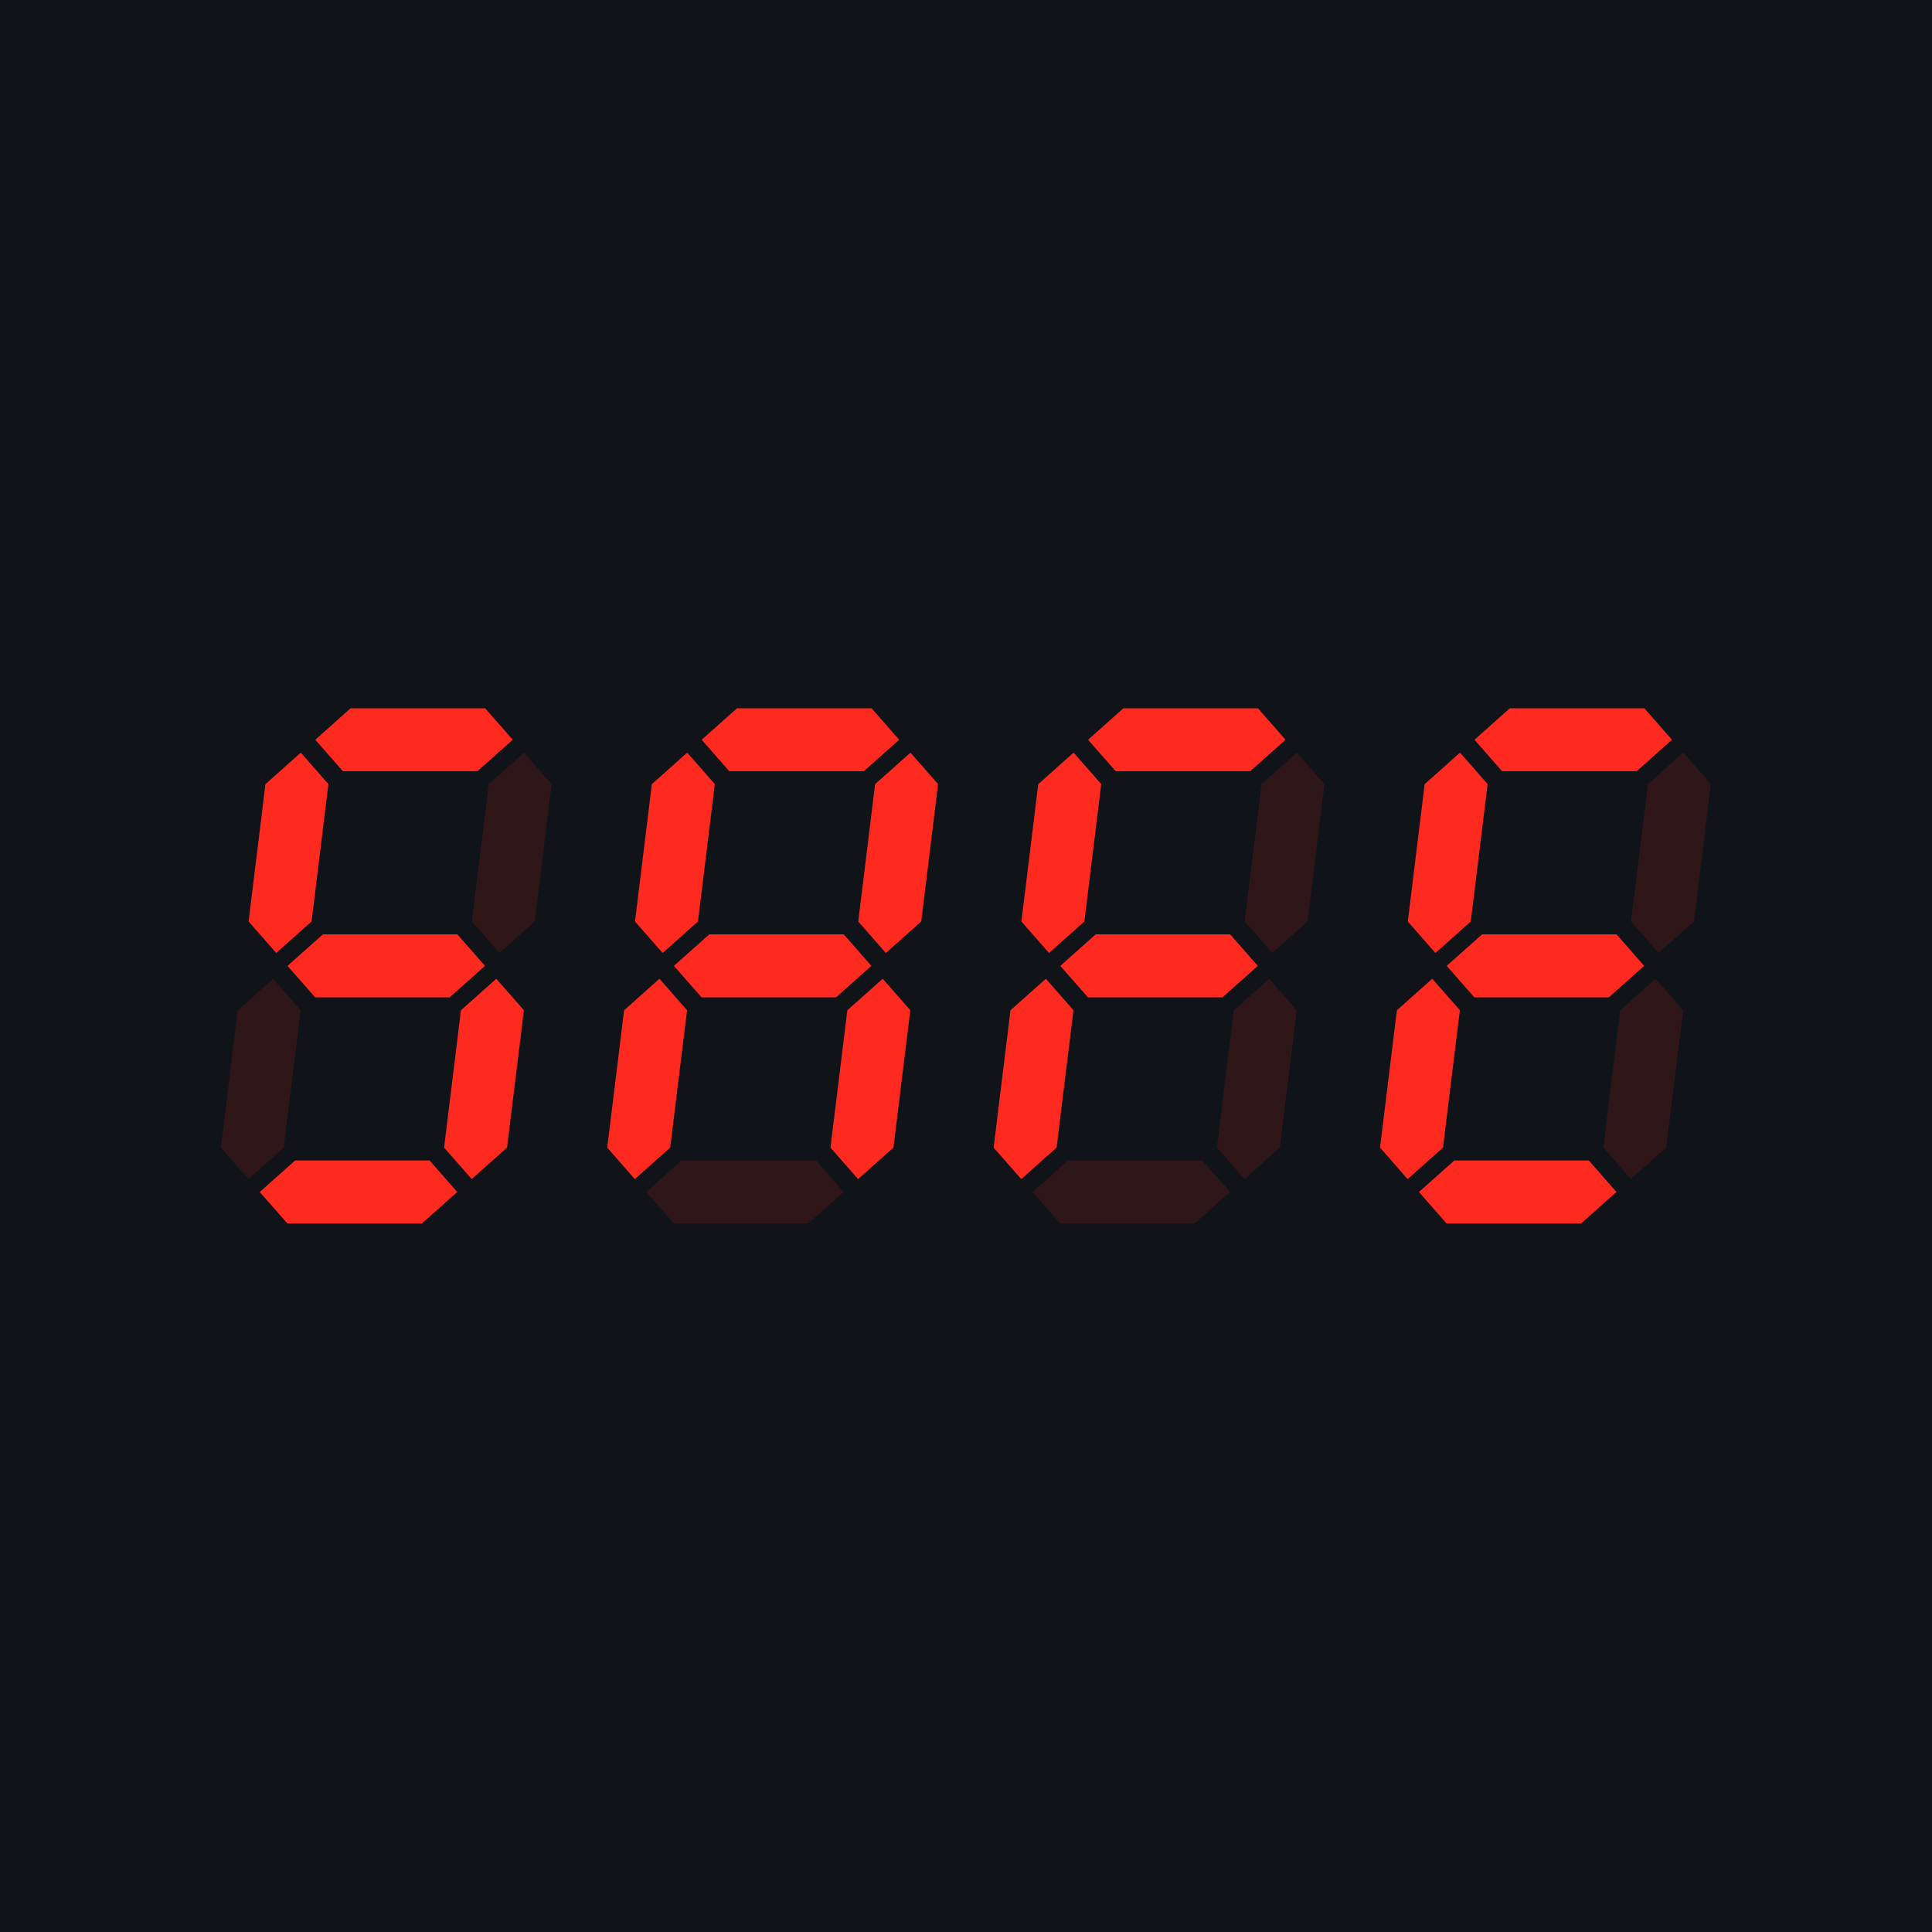
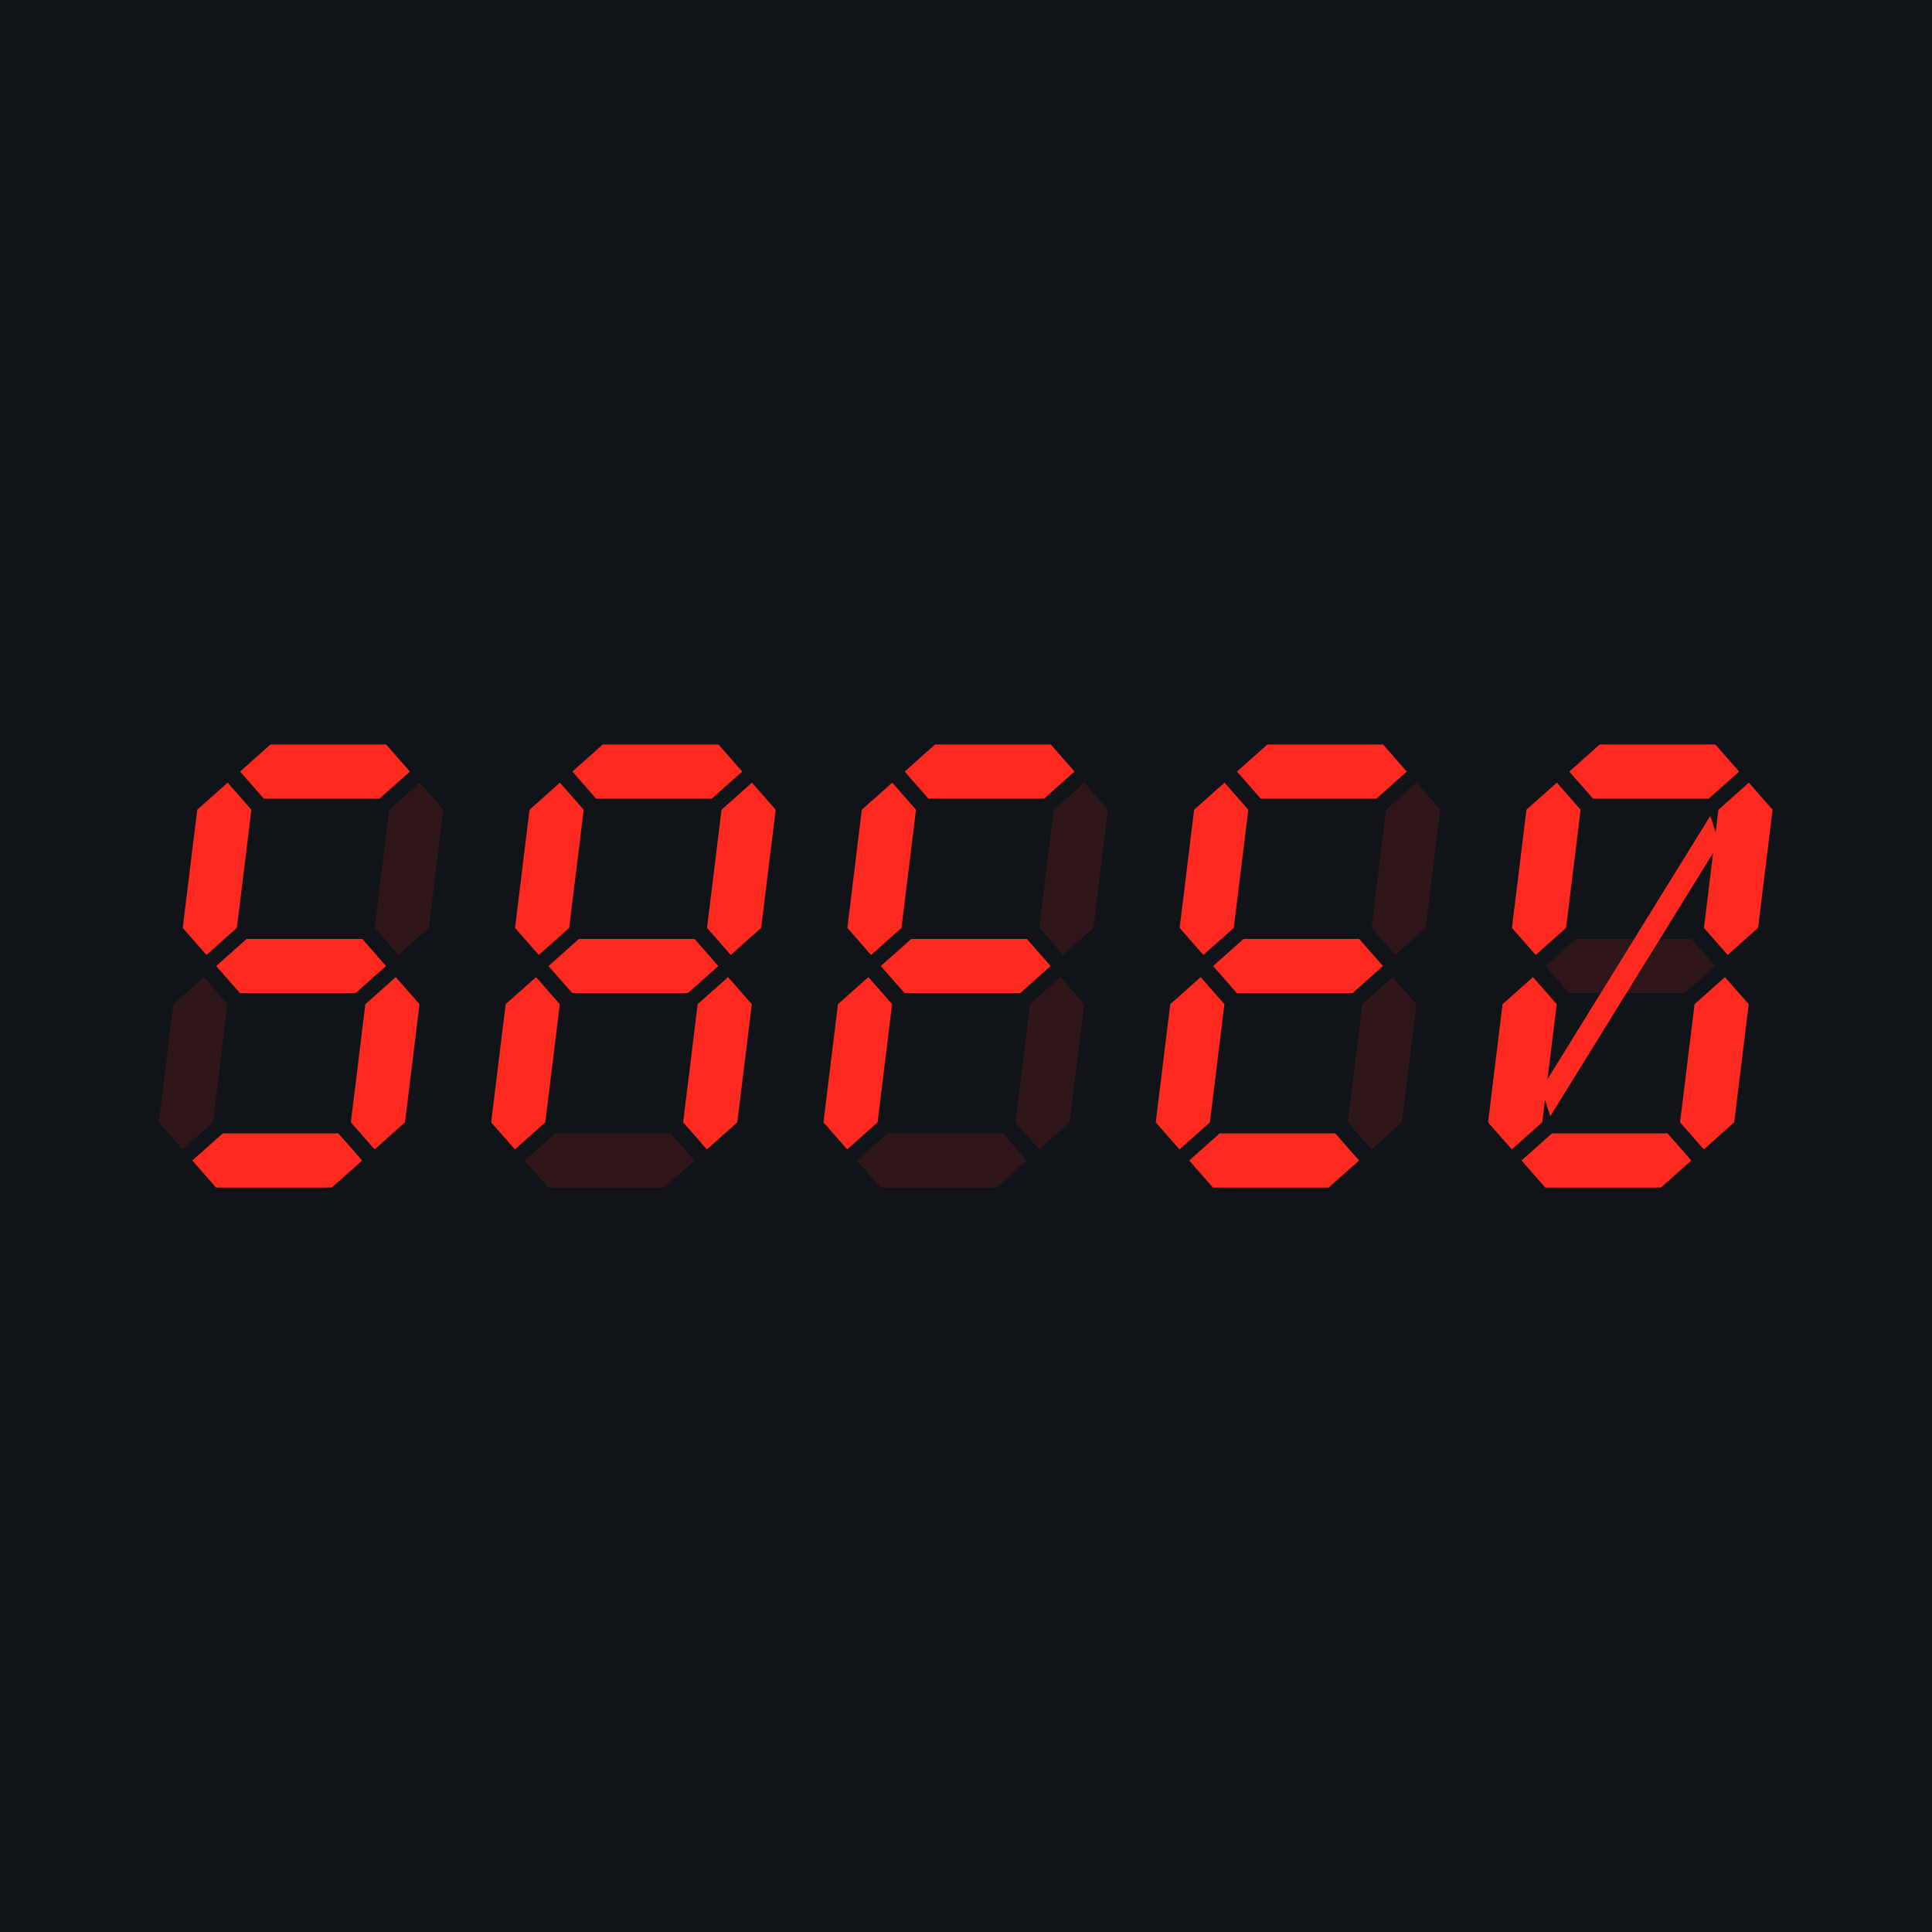
<svg xmlns="http://www.w3.org/2000/svg" viewBox="0 0 512 512">
  <rect width="512" height="512" fill="#101318" />
-   <g transform="translate(51.2 187.7) scale(3.7926)">
+   <g transform="translate(35.8 197.3) scale(3.2616)">
    <g transform="skewX(-7) translate(2.2 0)" fill="#ff2a1f">
      <path d="M6.60 2.20 L8.80 0.00 L18.20 0.00 L20.40 2.20 L18.20 4.40 L8.80 4.40Z" />
      <path d="M6.60 18.00 L8.80 15.80 L18.20 15.80 L20.40 18.00 L18.20 20.20 L8.80 20.20Z" />
      <path d="M6.60 33.80 L8.80 31.60 L18.20 31.60 L20.40 33.80 L18.20 36.00 L8.80 36.00Z" />
      <path d="M5.70 3.10 L7.90 5.30 L7.90 14.90 L5.70 17.10 L3.50 14.90 L3.50 5.30Z" />
      <path d="M21.30 3.10 L23.50 5.30 L23.50 14.90 L21.30 17.10 L19.10 14.90 L19.10 5.30Z" opacity="0.13" />
      <path d="M5.70 18.90 L7.90 21.10 L7.90 30.70 L5.70 32.90 L3.50 30.70 L3.50 21.10Z" opacity="0.13" />
      <path d="M21.30 18.90 L23.50 21.10 L23.50 30.70 L21.30 32.90 L19.10 30.70 L19.10 21.10Z" />
      <path d="M33.60 2.20 L35.80 0.00 L45.20 0.00 L47.40 2.20 L45.20 4.40 L35.80 4.40Z" />
      <path d="M33.60 18.00 L35.80 15.80 L45.20 15.80 L47.40 18.00 L45.20 20.20 L35.80 20.20Z" />
      <path d="M33.60 33.80 L35.80 31.60 L45.20 31.60 L47.40 33.80 L45.20 36.00 L35.80 36.00Z" opacity="0.13" />
      <path d="M32.70 3.10 L34.90 5.30 L34.90 14.90 L32.70 17.10 L30.50 14.90 L30.50 5.30Z" />
      <path d="M48.30 3.10 L50.50 5.30 L50.50 14.90 L48.30 17.10 L46.10 14.90 L46.10 5.30Z" />
      <path d="M32.70 18.90 L34.90 21.10 L34.90 30.70 L32.70 32.90 L30.50 30.70 L30.50 21.10Z" />
      <path d="M48.30 18.90 L50.50 21.10 L50.50 30.70 L48.30 32.90 L46.10 30.70 L46.10 21.10Z" />
      <path d="M60.60 2.20 L62.80 0.00 L72.20 0.00 L74.40 2.20 L72.20 4.40 L62.80 4.40Z" />
      <path d="M60.60 18.00 L62.80 15.80 L72.20 15.80 L74.40 18.00 L72.20 20.20 L62.80 20.20Z" />
      <path d="M60.60 33.80 L62.80 31.60 L72.20 31.60 L74.40 33.80 L72.20 36.00 L62.80 36.00Z" opacity="0.13" />
      <path d="M59.70 3.10 L61.90 5.30 L61.90 14.90 L59.70 17.10 L57.50 14.90 L57.50 5.30Z" />
      <path d="M75.30 3.10 L77.50 5.30 L77.50 14.90 L75.30 17.10 L73.10 14.90 L73.10 5.30Z" opacity="0.13" />
      <path d="M59.70 18.90 L61.90 21.10 L61.90 30.70 L59.70 32.90 L57.50 30.70 L57.50 21.10Z" />
      <path d="M75.30 18.90 L77.50 21.10 L77.50 30.70 L75.30 32.90 L73.10 30.70 L73.10 21.10Z" opacity="0.13" />
      <path d="M87.60 2.20 L89.80 0.00 L99.20 0.00 L101.40 2.20 L99.20 4.40 L89.80 4.40Z" />
      <path d="M87.60 18.00 L89.80 15.80 L99.20 15.80 L101.40 18.00 L99.20 20.20 L89.80 20.20Z" />
      <path d="M87.60 33.80 L89.80 31.60 L99.20 31.60 L101.40 33.80 L99.20 36.00 L89.80 36.00Z" />
      <path d="M86.70 3.10 L88.90 5.30 L88.90 14.90 L86.70 17.10 L84.50 14.90 L84.50 5.30Z" />
      <path d="M102.30 3.10 L104.50 5.30 L104.50 14.90 L102.30 17.10 L100.10 14.90 L100.10 5.30Z" opacity="0.13" />
      <path d="M86.70 18.90 L88.90 21.10 L88.90 30.70 L86.70 32.90 L84.50 30.70 L84.50 21.10Z" />
      <path d="M102.30 18.90 L104.50 21.10 L104.50 30.70 L102.30 32.90 L100.10 30.70 L100.10 21.10Z" opacity="0.13" />
+       <path d="M114.60 2.20 L116.80 0.00 L126.20 0.00 L128.40 2.20 L126.20 4.40 L116.80 4.40Z" />
+       <path d="M114.60 18.00 L116.80 15.80 L126.20 15.80 L128.40 18.00 L126.20 20.20 L116.80 20.20Z" opacity="0.13" />
+       <path d="M114.60 33.80 L116.80 31.60 L126.20 31.60 L128.40 33.80 L126.20 36.00 L116.80 36.00Z" />
+       <path d="M113.70 3.10 L115.90 5.30 L115.90 14.90 L113.70 17.10 L111.50 14.90 L111.50 5.30Z" />
+       <path d="M129.30 3.10 L131.50 5.30 L131.50 14.90 L129.30 17.10 L127.10 14.90 L127.10 5.30Z" />
+       <path d="M113.70 18.90 L115.90 21.10 L115.90 30.70 L113.70 32.90 L111.50 30.70 L111.50 21.10Z" />
+       <path d="M129.30 18.90 L131.50 21.10 L131.50 30.70 L129.30 32.90 L127.10 30.70 L127.10 21.10Z" />
+       <path d="M126.50 5.80 L127.50 8.00 L116.50 30.20 L115.50 28.00Z" />
    </g>
  </g>
</svg>
